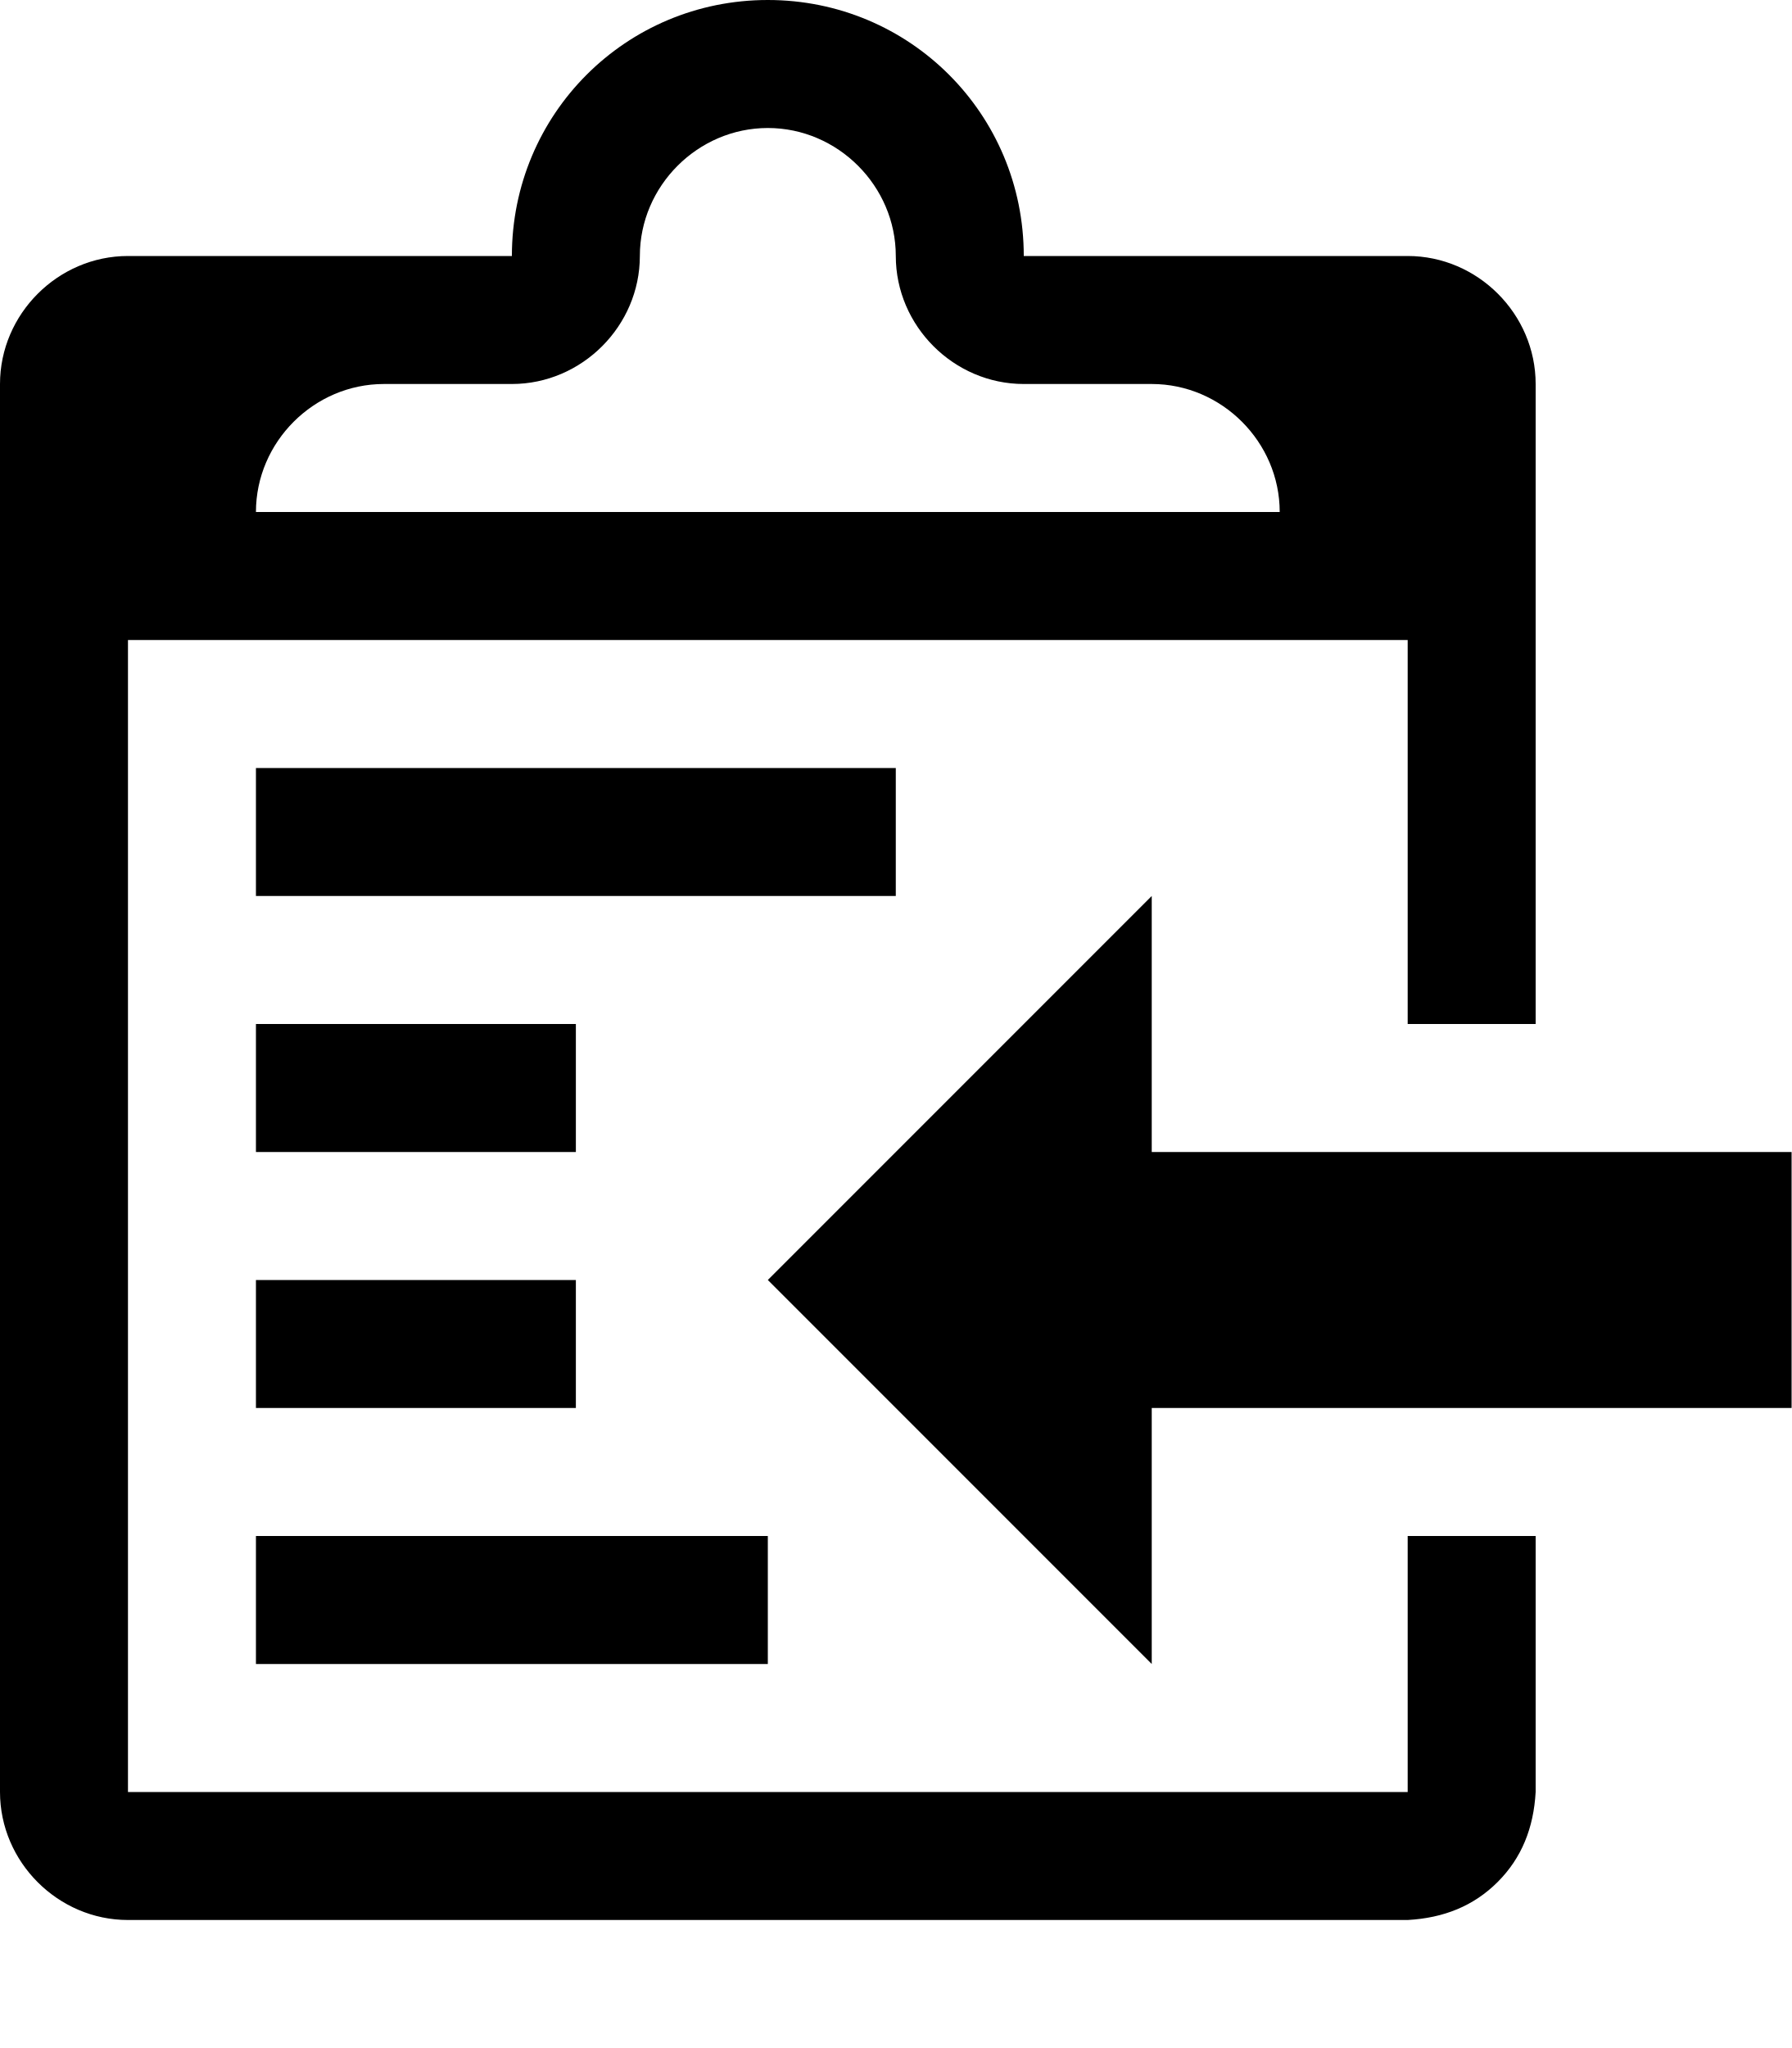
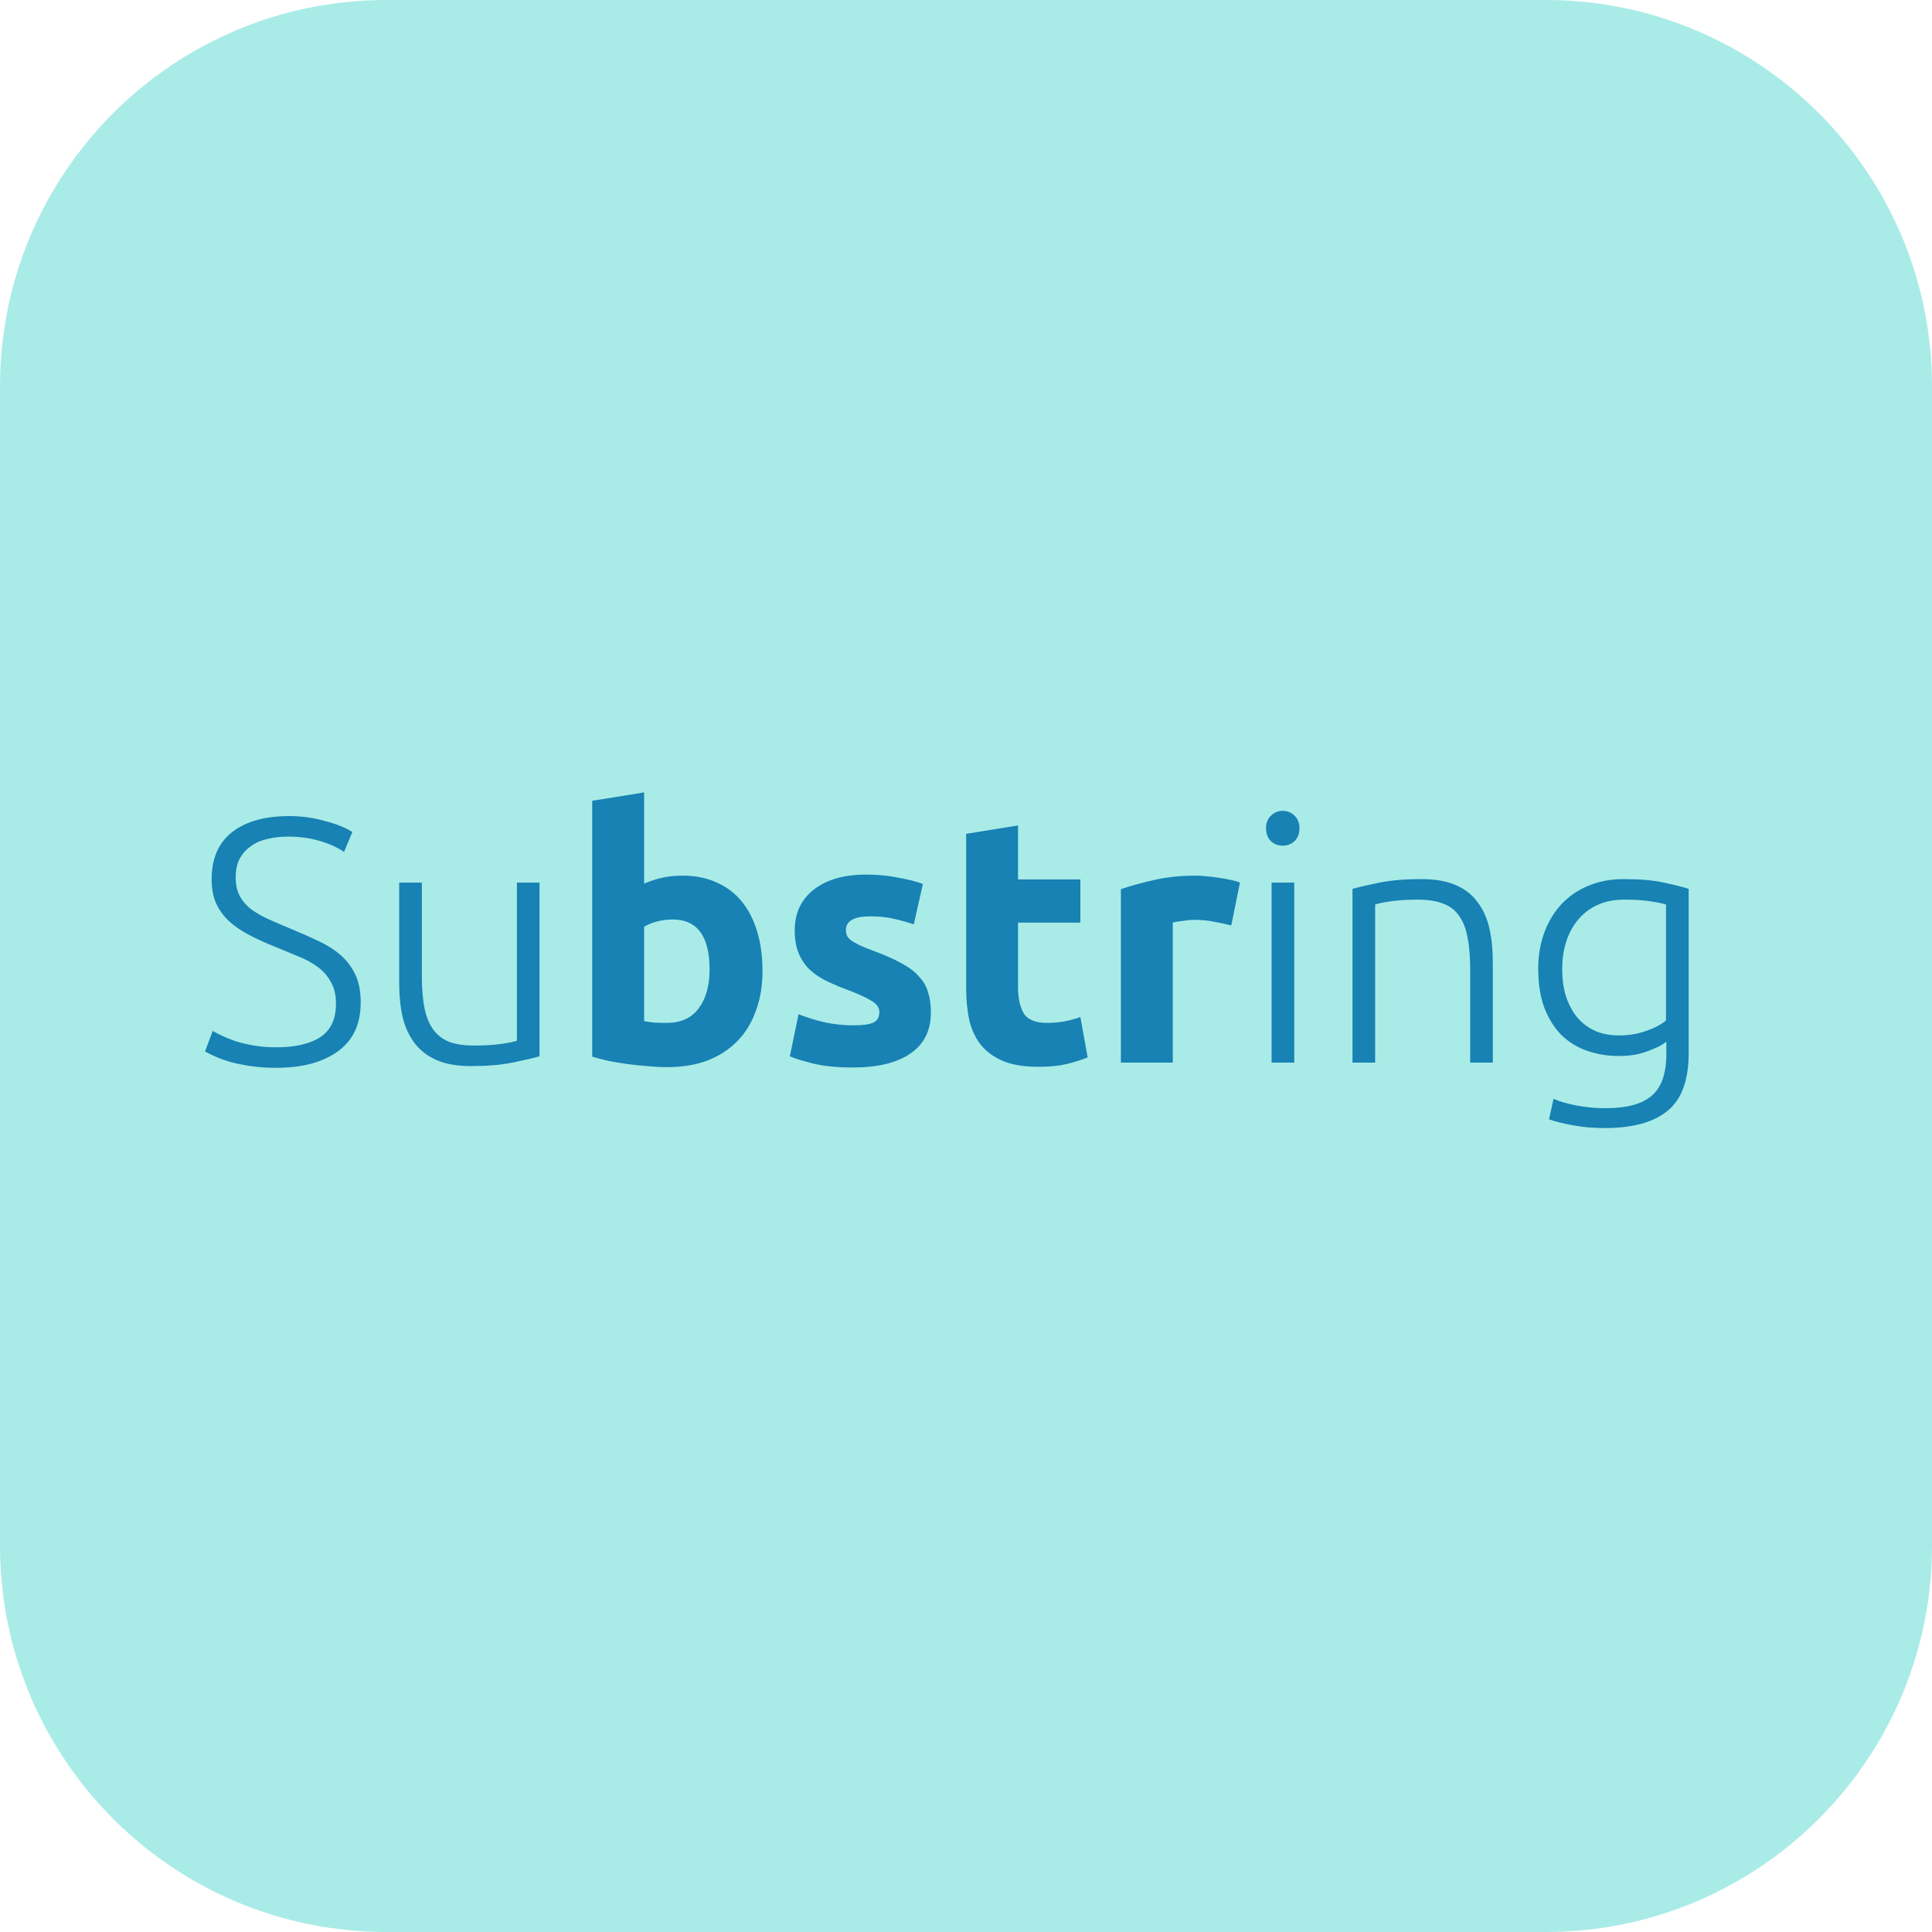
- <svg xmlns="http://www.w3.org/2000/svg" height="1024" width="896">
-   <path d="M128 768h256v64H128v-64z m320-384H128v64h320v-64z m128 192V448L384 640l192 192V704h320V576H576z m-288-64H128v64h160v-64zM128 704h160v-64H128v64z m576 64h64v128c-1 18-7 33-19 45s-27 18-45 19H64c-35 0-64-29-64-64V192c0-35 29-64 64-64h192C256 57 313 0 384 0s128 57 128 128h192c35 0 64 29 64 64v320h-64V320H64v576h640V768zM128 256h512c0-35-29-64-64-64h-64c-35 0-64-29-64-64s-29-64-64-64-64 29-64 64-29 64-64 64h-64c-35 0-64 29-64 64z" />
+ <svg xmlns="http://www.w3.org/2000/svg" width="40" height="40" viewBox="0 0 40 40" fill="none">
+   <rect width="40" height="40" rx="8" fill="#A9EBE7" />
+   <path d="M5.723 21.683C6.112 21.683 6.415 21.613 6.631 21.474C6.848 21.329 6.956 21.099 6.956 20.782C6.956 20.599 6.92 20.448 6.848 20.327C6.78 20.203 6.689 20.099 6.574 20.017C6.458 19.931 6.326 19.859 6.177 19.801C6.028 19.739 5.872 19.674 5.709 19.607C5.502 19.525 5.317 19.441 5.153 19.354C4.99 19.268 4.851 19.172 4.735 19.066C4.62 18.955 4.531 18.83 4.469 18.691C4.411 18.552 4.382 18.388 4.382 18.201C4.382 17.773 4.524 17.448 4.807 17.227C5.091 17.006 5.485 16.896 5.99 16.896C6.124 16.896 6.257 16.905 6.386 16.925C6.516 16.944 6.636 16.97 6.747 17.004C6.862 17.033 6.965 17.066 7.057 17.105C7.153 17.143 7.232 17.184 7.295 17.227L7.122 17.638C6.982 17.542 6.812 17.465 6.61 17.408C6.413 17.35 6.199 17.321 5.968 17.321C5.81 17.321 5.663 17.338 5.528 17.372C5.399 17.401 5.286 17.451 5.19 17.523C5.093 17.59 5.017 17.677 4.959 17.783C4.906 17.888 4.88 18.016 4.88 18.165C4.88 18.318 4.908 18.448 4.966 18.554C5.024 18.66 5.103 18.751 5.204 18.828C5.31 18.905 5.432 18.974 5.572 19.037C5.711 19.099 5.862 19.164 6.026 19.232C6.223 19.313 6.408 19.395 6.581 19.477C6.759 19.558 6.913 19.655 7.042 19.765C7.172 19.876 7.275 20.01 7.352 20.169C7.429 20.327 7.468 20.522 7.468 20.753C7.468 21.205 7.309 21.543 6.992 21.769C6.679 21.995 6.254 22.108 5.716 22.108C5.524 22.108 5.348 22.096 5.19 22.072C5.031 22.048 4.889 22.019 4.764 21.986C4.639 21.947 4.533 21.909 4.447 21.87C4.36 21.832 4.293 21.798 4.245 21.769L4.404 21.344C4.452 21.373 4.517 21.406 4.598 21.445C4.68 21.483 4.776 21.522 4.887 21.56C4.997 21.594 5.122 21.623 5.262 21.647C5.401 21.671 5.555 21.683 5.723 21.683ZM11.17 21.87C11.031 21.909 10.844 21.952 10.608 22C10.373 22.048 10.084 22.072 9.743 22.072C9.464 22.072 9.231 22.031 9.044 21.95C8.856 21.868 8.705 21.753 8.589 21.604C8.474 21.454 8.39 21.274 8.337 21.063C8.289 20.851 8.265 20.618 8.265 20.363V18.273H8.734V20.212C8.734 20.476 8.753 20.7 8.791 20.883C8.83 21.065 8.892 21.214 8.979 21.329C9.065 21.44 9.176 21.522 9.31 21.575C9.45 21.623 9.618 21.647 9.815 21.647C10.036 21.647 10.228 21.635 10.392 21.611C10.555 21.587 10.659 21.565 10.702 21.546V18.273H11.17V21.87ZM14.691 20.075C14.691 19.383 14.436 19.037 13.927 19.037C13.816 19.037 13.706 19.051 13.595 19.08C13.489 19.109 13.403 19.145 13.336 19.188V21.142C13.389 21.152 13.456 21.161 13.537 21.171C13.619 21.176 13.708 21.178 13.804 21.178C14.097 21.178 14.319 21.077 14.467 20.875C14.616 20.674 14.691 20.407 14.691 20.075ZM15.787 20.104C15.787 20.407 15.741 20.681 15.65 20.926C15.563 21.171 15.436 21.38 15.268 21.553C15.1 21.726 14.893 21.861 14.648 21.957C14.403 22.048 14.124 22.094 13.811 22.094C13.682 22.094 13.545 22.087 13.4 22.072C13.261 22.062 13.122 22.048 12.982 22.029C12.848 22.01 12.718 21.988 12.593 21.964C12.468 21.935 12.357 21.906 12.261 21.877V16.579L13.336 16.406V18.294C13.456 18.242 13.581 18.201 13.71 18.172C13.84 18.143 13.98 18.129 14.129 18.129C14.398 18.129 14.636 18.177 14.842 18.273C15.049 18.364 15.222 18.496 15.361 18.669C15.501 18.842 15.607 19.051 15.679 19.297C15.751 19.537 15.787 19.806 15.787 20.104ZM17.665 21.229C17.862 21.229 18.001 21.209 18.083 21.171C18.165 21.133 18.206 21.058 18.206 20.947C18.206 20.861 18.153 20.786 18.047 20.724C17.941 20.657 17.78 20.582 17.564 20.5C17.396 20.438 17.242 20.373 17.103 20.306C16.968 20.238 16.853 20.159 16.756 20.068C16.66 19.972 16.586 19.859 16.533 19.729C16.48 19.599 16.454 19.443 16.454 19.261C16.454 18.905 16.586 18.624 16.85 18.417C17.115 18.21 17.477 18.107 17.939 18.107C18.169 18.107 18.391 18.129 18.602 18.172C18.814 18.21 18.982 18.254 19.107 18.302L18.919 19.138C18.794 19.095 18.657 19.056 18.508 19.023C18.364 18.989 18.201 18.972 18.018 18.972C17.682 18.972 17.514 19.066 17.514 19.253C17.514 19.297 17.521 19.335 17.535 19.369C17.549 19.402 17.578 19.436 17.622 19.47C17.665 19.498 17.723 19.532 17.795 19.57C17.872 19.604 17.968 19.643 18.083 19.686C18.319 19.772 18.513 19.859 18.667 19.945C18.821 20.027 18.941 20.118 19.027 20.219C19.119 20.315 19.181 20.424 19.215 20.544C19.253 20.664 19.273 20.803 19.273 20.962C19.273 21.337 19.131 21.62 18.847 21.813C18.569 22.005 18.172 22.101 17.658 22.101C17.321 22.101 17.04 22.072 16.814 22.014C16.593 21.957 16.439 21.909 16.353 21.87L16.533 20.998C16.716 21.07 16.903 21.128 17.095 21.171C17.288 21.209 17.477 21.229 17.665 21.229ZM20.003 17.264L21.077 17.09V18.208H22.368V19.102H21.077V20.436C21.077 20.662 21.116 20.842 21.193 20.976C21.274 21.111 21.436 21.178 21.676 21.178C21.791 21.178 21.909 21.169 22.029 21.149C22.154 21.125 22.267 21.094 22.368 21.056L22.519 21.892C22.39 21.945 22.245 21.99 22.087 22.029C21.928 22.067 21.733 22.087 21.503 22.087C21.21 22.087 20.967 22.048 20.775 21.971C20.582 21.89 20.429 21.779 20.313 21.64C20.198 21.495 20.116 21.322 20.068 21.12C20.025 20.919 20.003 20.695 20.003 20.45V17.264ZM25.492 19.16C25.396 19.136 25.283 19.111 25.153 19.087C25.023 19.059 24.884 19.044 24.735 19.044C24.668 19.044 24.586 19.051 24.49 19.066C24.398 19.075 24.329 19.087 24.281 19.102V22H23.207V18.41C23.399 18.343 23.625 18.28 23.884 18.222C24.149 18.16 24.442 18.129 24.764 18.129C24.822 18.129 24.891 18.133 24.973 18.143C25.055 18.148 25.136 18.157 25.218 18.172C25.3 18.181 25.381 18.196 25.463 18.215C25.545 18.23 25.614 18.249 25.672 18.273L25.492 19.16ZM26.796 22H26.327V18.273H26.796V22ZM26.904 17.148C26.904 17.259 26.87 17.348 26.803 17.415C26.736 17.477 26.654 17.509 26.558 17.509C26.462 17.509 26.38 17.477 26.313 17.415C26.246 17.348 26.212 17.259 26.212 17.148C26.212 17.038 26.246 16.951 26.313 16.889C26.38 16.821 26.462 16.788 26.558 16.788C26.654 16.788 26.736 16.821 26.803 16.889C26.87 16.951 26.904 17.038 26.904 17.148ZM28.002 18.403C28.142 18.364 28.329 18.321 28.564 18.273C28.8 18.225 29.088 18.201 29.43 18.201C29.713 18.201 29.949 18.242 30.136 18.323C30.328 18.405 30.48 18.523 30.59 18.677C30.706 18.826 30.787 19.006 30.835 19.217C30.883 19.429 30.907 19.662 30.907 19.916V22H30.439V20.068C30.439 19.804 30.42 19.58 30.381 19.397C30.348 19.215 30.287 19.066 30.201 18.951C30.119 18.835 30.009 18.753 29.869 18.705C29.735 18.652 29.564 18.626 29.357 18.626C29.136 18.626 28.944 18.638 28.781 18.662C28.622 18.686 28.519 18.708 28.471 18.727V22H28.002V18.403ZM34.5 21.567C34.471 21.591 34.428 21.62 34.37 21.654C34.313 21.683 34.24 21.714 34.154 21.748C34.072 21.781 33.976 21.81 33.866 21.834C33.76 21.853 33.64 21.863 33.505 21.863C33.289 21.863 33.08 21.829 32.878 21.762C32.676 21.695 32.498 21.589 32.344 21.445C32.196 21.301 32.075 21.116 31.984 20.89C31.893 20.659 31.847 20.38 31.847 20.053C31.847 19.789 31.888 19.544 31.97 19.318C32.051 19.092 32.167 18.898 32.316 18.734C32.469 18.566 32.654 18.436 32.871 18.345C33.092 18.249 33.339 18.201 33.613 18.201C33.959 18.201 34.236 18.225 34.442 18.273C34.654 18.316 34.827 18.359 34.962 18.403V21.805C34.962 22.363 34.817 22.759 34.529 22.995C34.24 23.235 33.806 23.355 33.224 23.355C32.984 23.355 32.765 23.336 32.568 23.298C32.376 23.264 32.21 23.223 32.071 23.175L32.164 22.75C32.28 22.803 32.436 22.848 32.633 22.887C32.835 22.925 33.037 22.944 33.238 22.944C33.681 22.944 34 22.858 34.197 22.685C34.399 22.517 34.5 22.226 34.5 21.813V21.567ZM34.493 18.727C34.411 18.703 34.305 18.681 34.176 18.662C34.046 18.638 33.861 18.626 33.62 18.626C33.419 18.626 33.238 18.662 33.08 18.734C32.926 18.802 32.794 18.9 32.683 19.03C32.573 19.155 32.489 19.306 32.431 19.484C32.373 19.657 32.344 19.849 32.344 20.061C32.344 20.306 32.378 20.517 32.445 20.695C32.513 20.868 32.599 21.01 32.705 21.12C32.816 21.231 32.941 21.313 33.08 21.366C33.219 21.414 33.361 21.438 33.505 21.438C33.717 21.438 33.909 21.406 34.082 21.344C34.26 21.282 34.397 21.209 34.493 21.128V18.727Z" fill="#1782B3" />
</svg>
